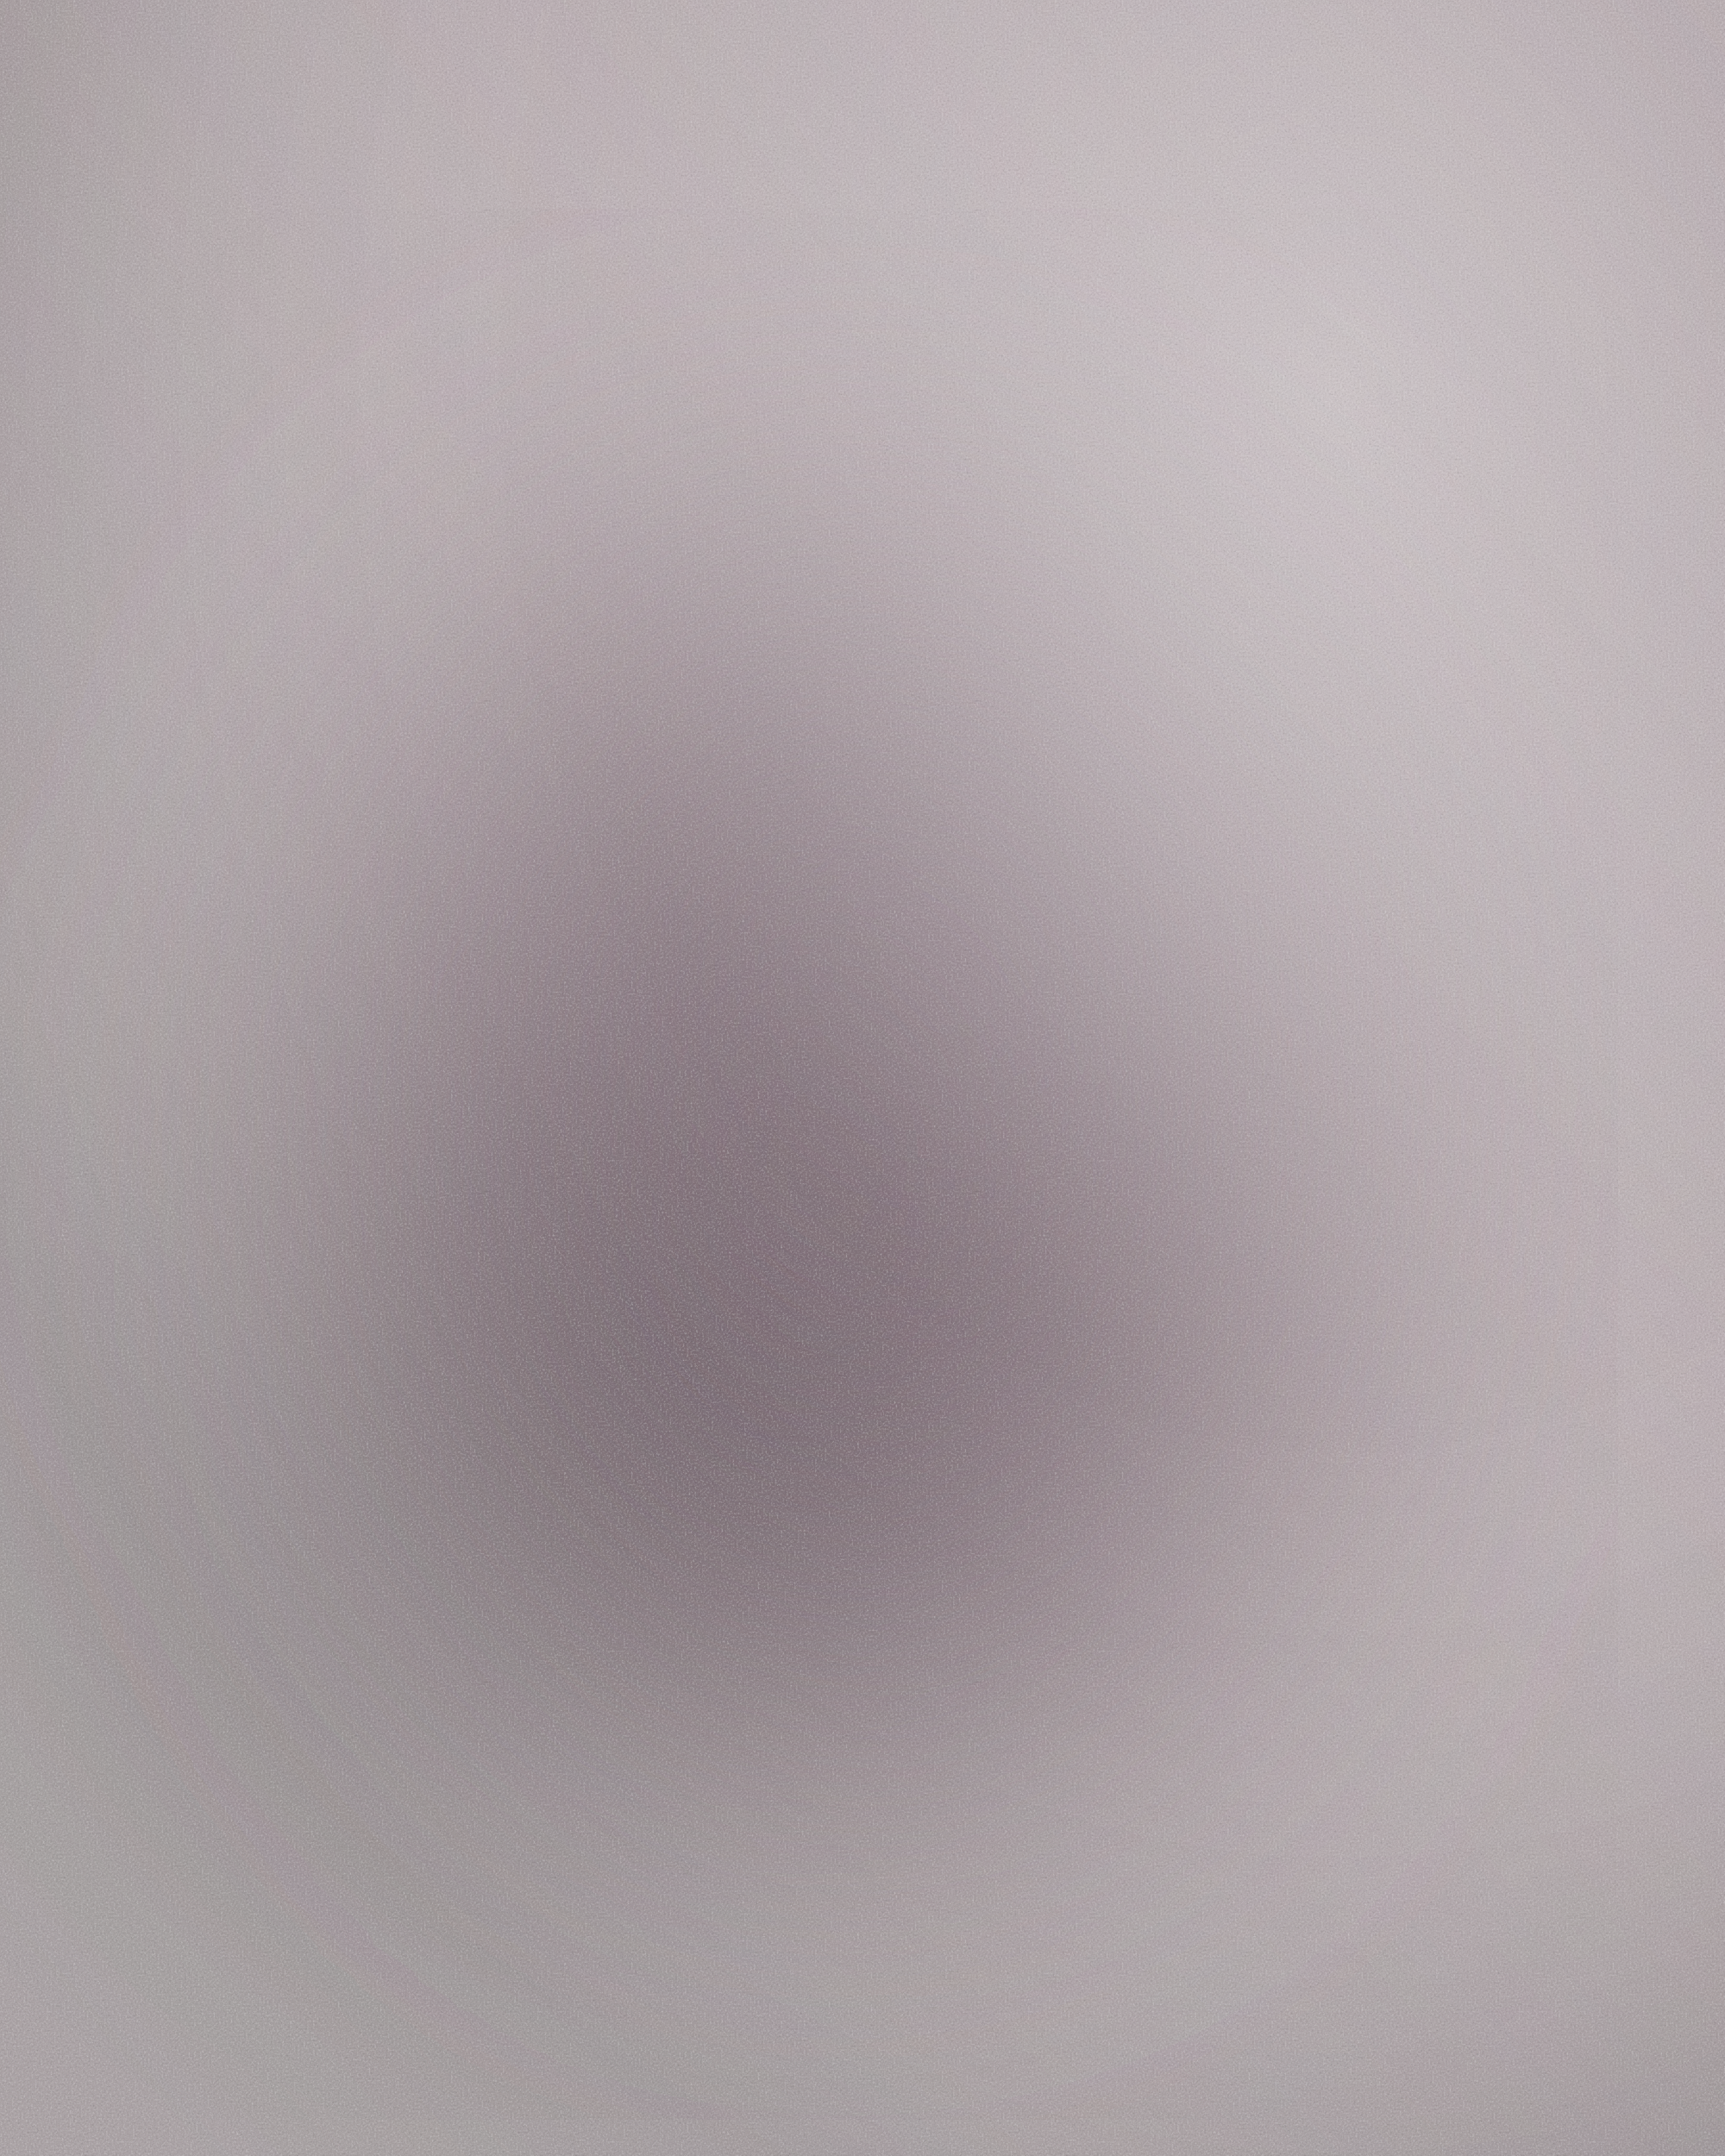
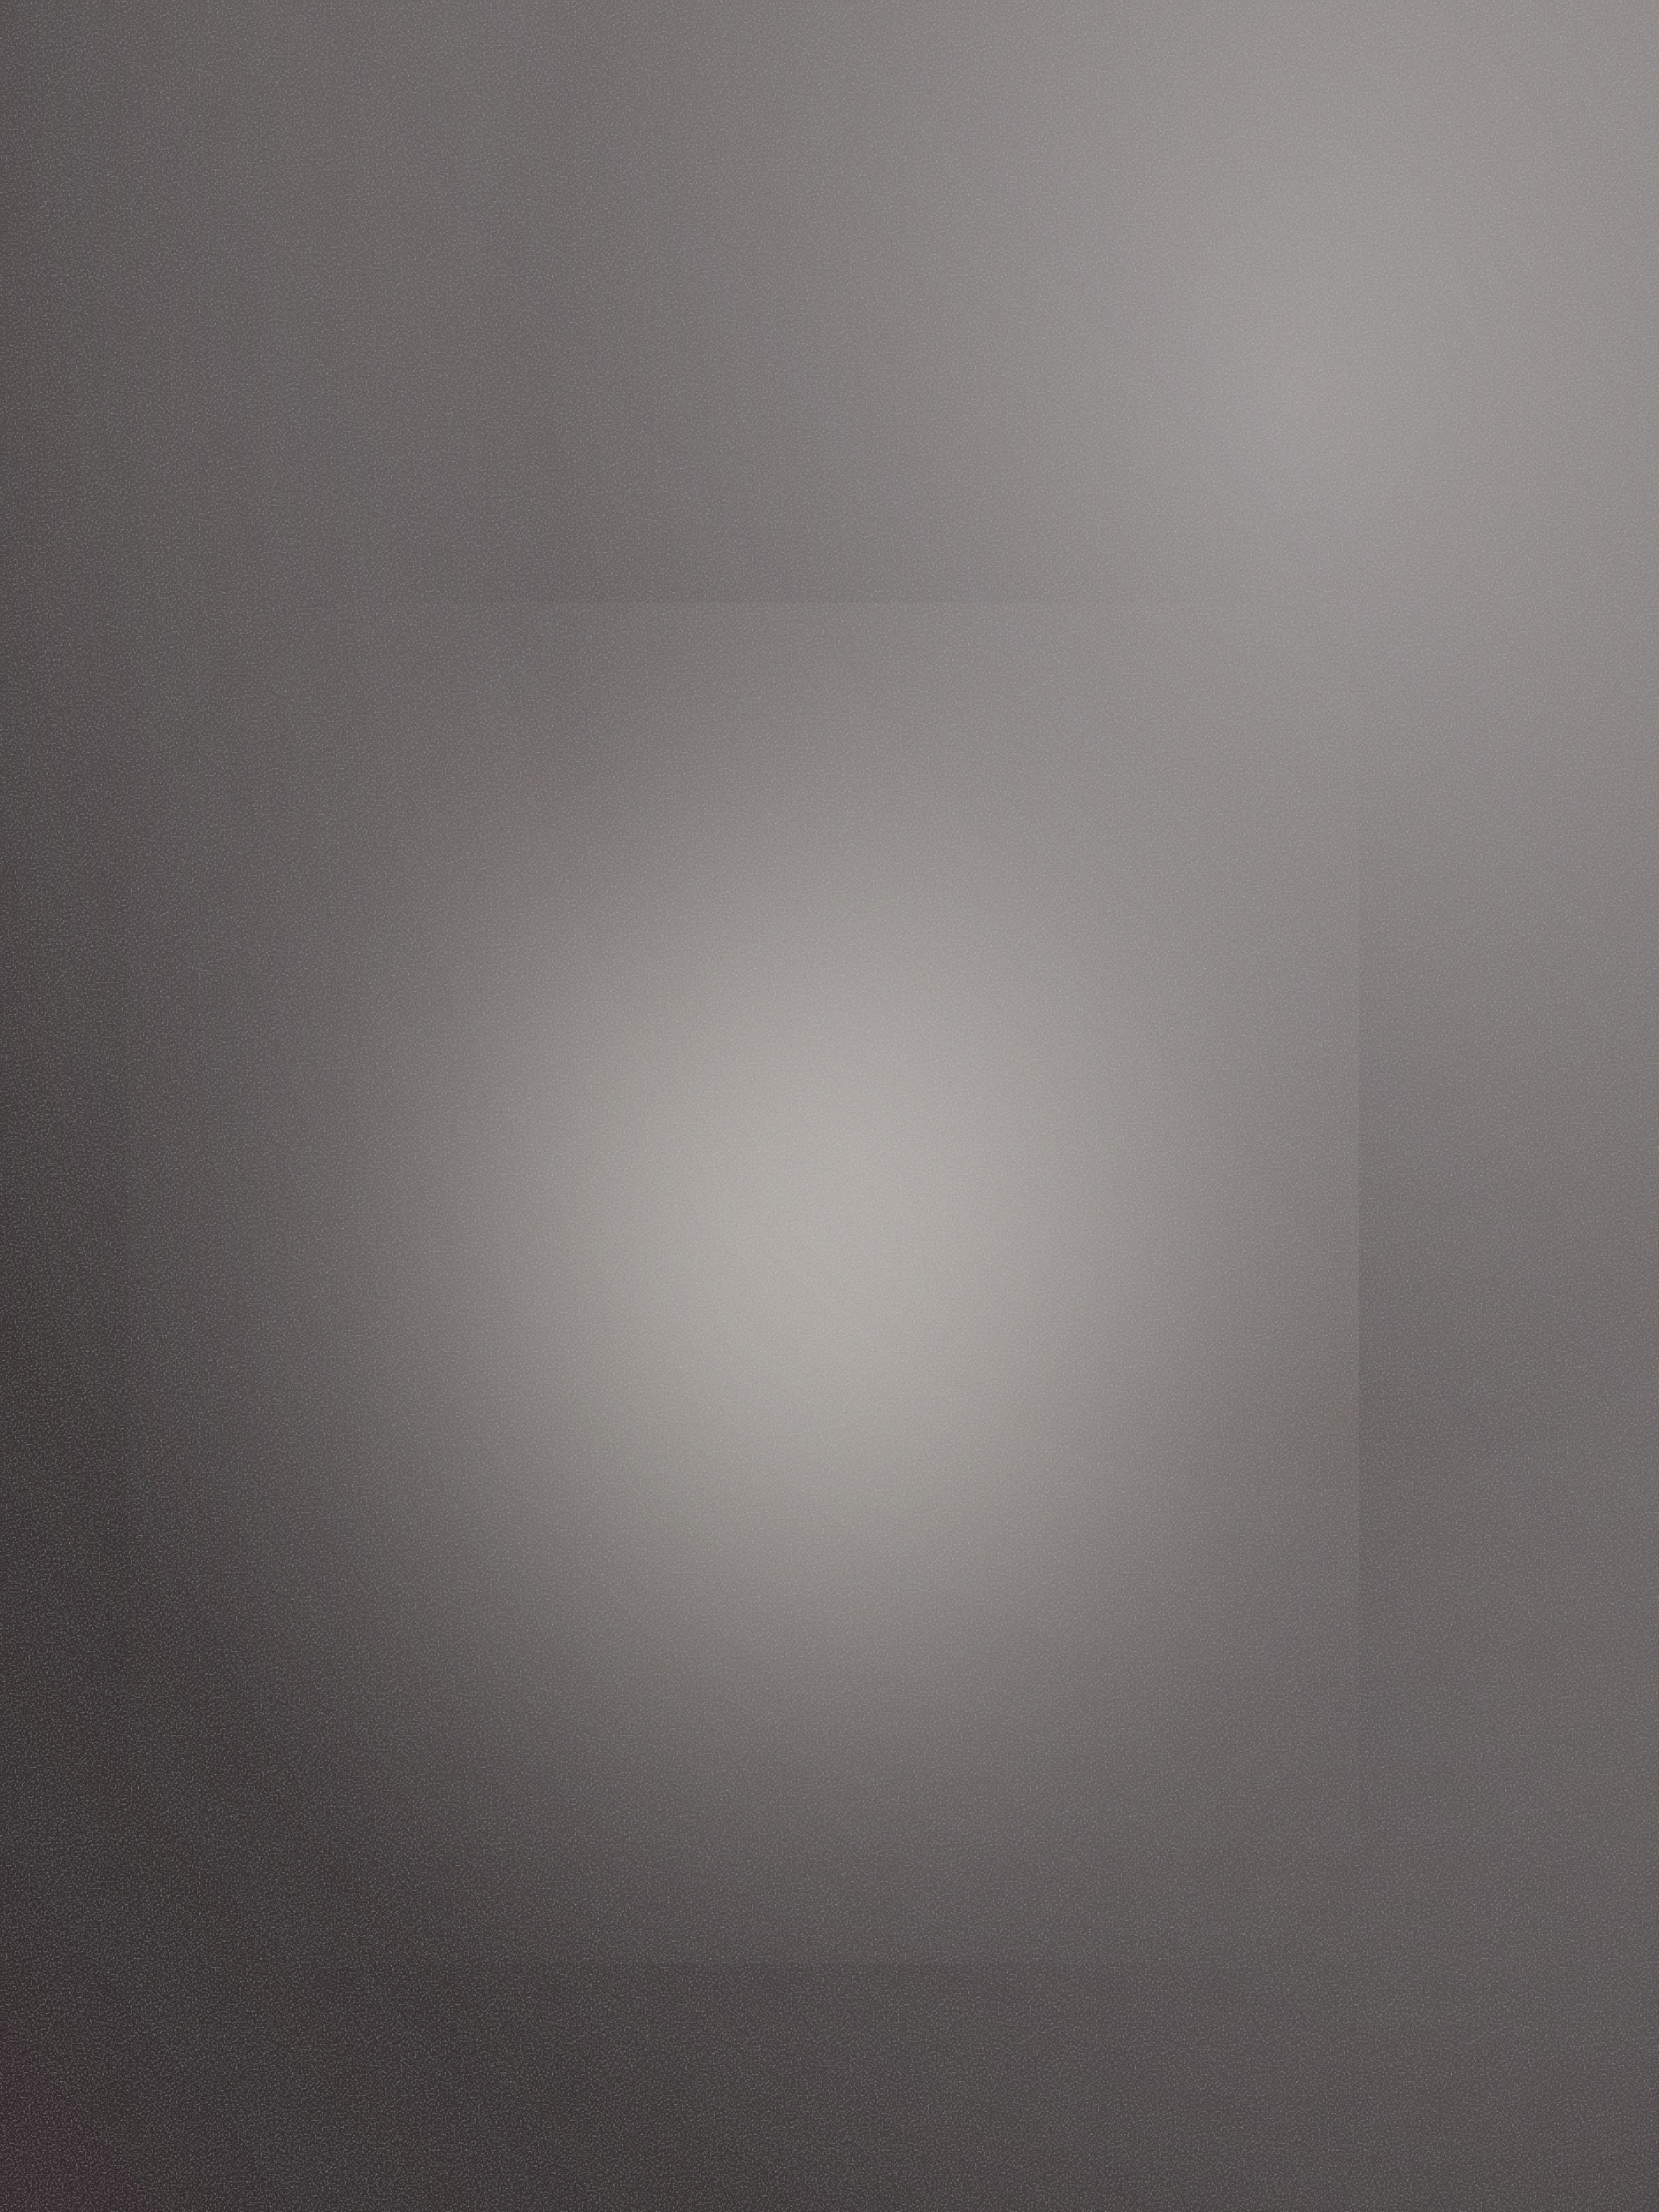
- <svg xmlns="http://www.w3.org/2000/svg" width="1000" height="1250" viewBox="0 0 1000 1250" role="img">
+ <svg xmlns="http://www.w3.org/2000/svg" width="1050" height="1400" viewBox="0 0 1050 1400" role="img">
  <defs>
    <radialGradient id="light" cx="78%" cy="18%" r="88%">
      <stop offset="0%" stop-color="#FFFFFF" stop-opacity="0.34" />
      <stop offset="52%" stop-color="#FFFFFF" stop-opacity="0.07" />
      <stop offset="100%" stop-color="#000000" stop-opacity="0.18" />
    </radialGradient>
    <linearGradient id="fall" x1="1" y1="0" x2="0.1" y2="1">
-       <stop offset="0%" stop-color="#6B5560" stop-opacity="0.92" />
-       <stop offset="100%" stop-color="#6B5560" stop-opacity="0.34" />
+       <stop offset="0%" stop-color="#D3CFC8" stop-opacity="0.92" />
+       <stop offset="100%" stop-color="#D3CFC8" stop-opacity="0.34" />
    </linearGradient>
    <filter id="soft" x="-30%" y="-30%" width="160%" height="160%">
-       <feGaussianBlur stdDeviation="130.0" />
+       <feGaussianBlur stdDeviation="136.5" />
    </filter>
    <filter id="grain" x="0" y="0" width="100%" height="100%">
-       <feTurbulence type="fractalNoise" baseFrequency="0.9" numOctaves="3" seed="59" result="n" />
+       <feTurbulence type="fractalNoise" baseFrequency="0.9" numOctaves="3" seed="131" result="n" />
      <feColorMatrix type="saturate" values="0" in="n" result="g" />
      <feComponentTransfer in="g" result="gt">
        <feFuncA type="linear" slope="0.5" />
      </feComponentTransfer>
      <feBlend in="SourceGraphic" in2="gt" mode="overlay" />
    </filter>
  </defs>
  <g filter="url(#grain)">
-     <rect width="1000" height="1250" fill="#E6E2E1" />
-     <rect width="1000" height="1250" fill="url(#fall)" opacity="0.55" />
+     <rect width="1050" height="1400" fill="#1C1418" />
+     <rect width="1050" height="1400" fill="url(#fall)" opacity="0.55" />
    <g filter="url(#soft)">
-       <ellipse cx="480" cy="675" rx="270" ry="346" fill="#6B5560" opacity="0.85" />
-       <ellipse cx="593" cy="516" rx="135" ry="118" fill="#FFFFFF" opacity="0.26" />
-       <ellipse cx="313" cy="848" rx="189" ry="138" fill="#000000" opacity="0.2" />
+       <ellipse cx="504" cy="812" rx="210" ry="269" fill="#D3CFC8" opacity="0.85" />
+       <ellipse cx="592" cy="688" rx="105" ry="91" fill="#FFFFFF" opacity="0.26" />
+       <ellipse cx="374" cy="946" rx="147" ry="108" fill="#000000" opacity="0.2" />
    </g>
-     <rect width="1000" height="1250" fill="url(#light)" />
+     <rect width="1050" height="1400" fill="url(#light)" />
  </g>
</svg>
